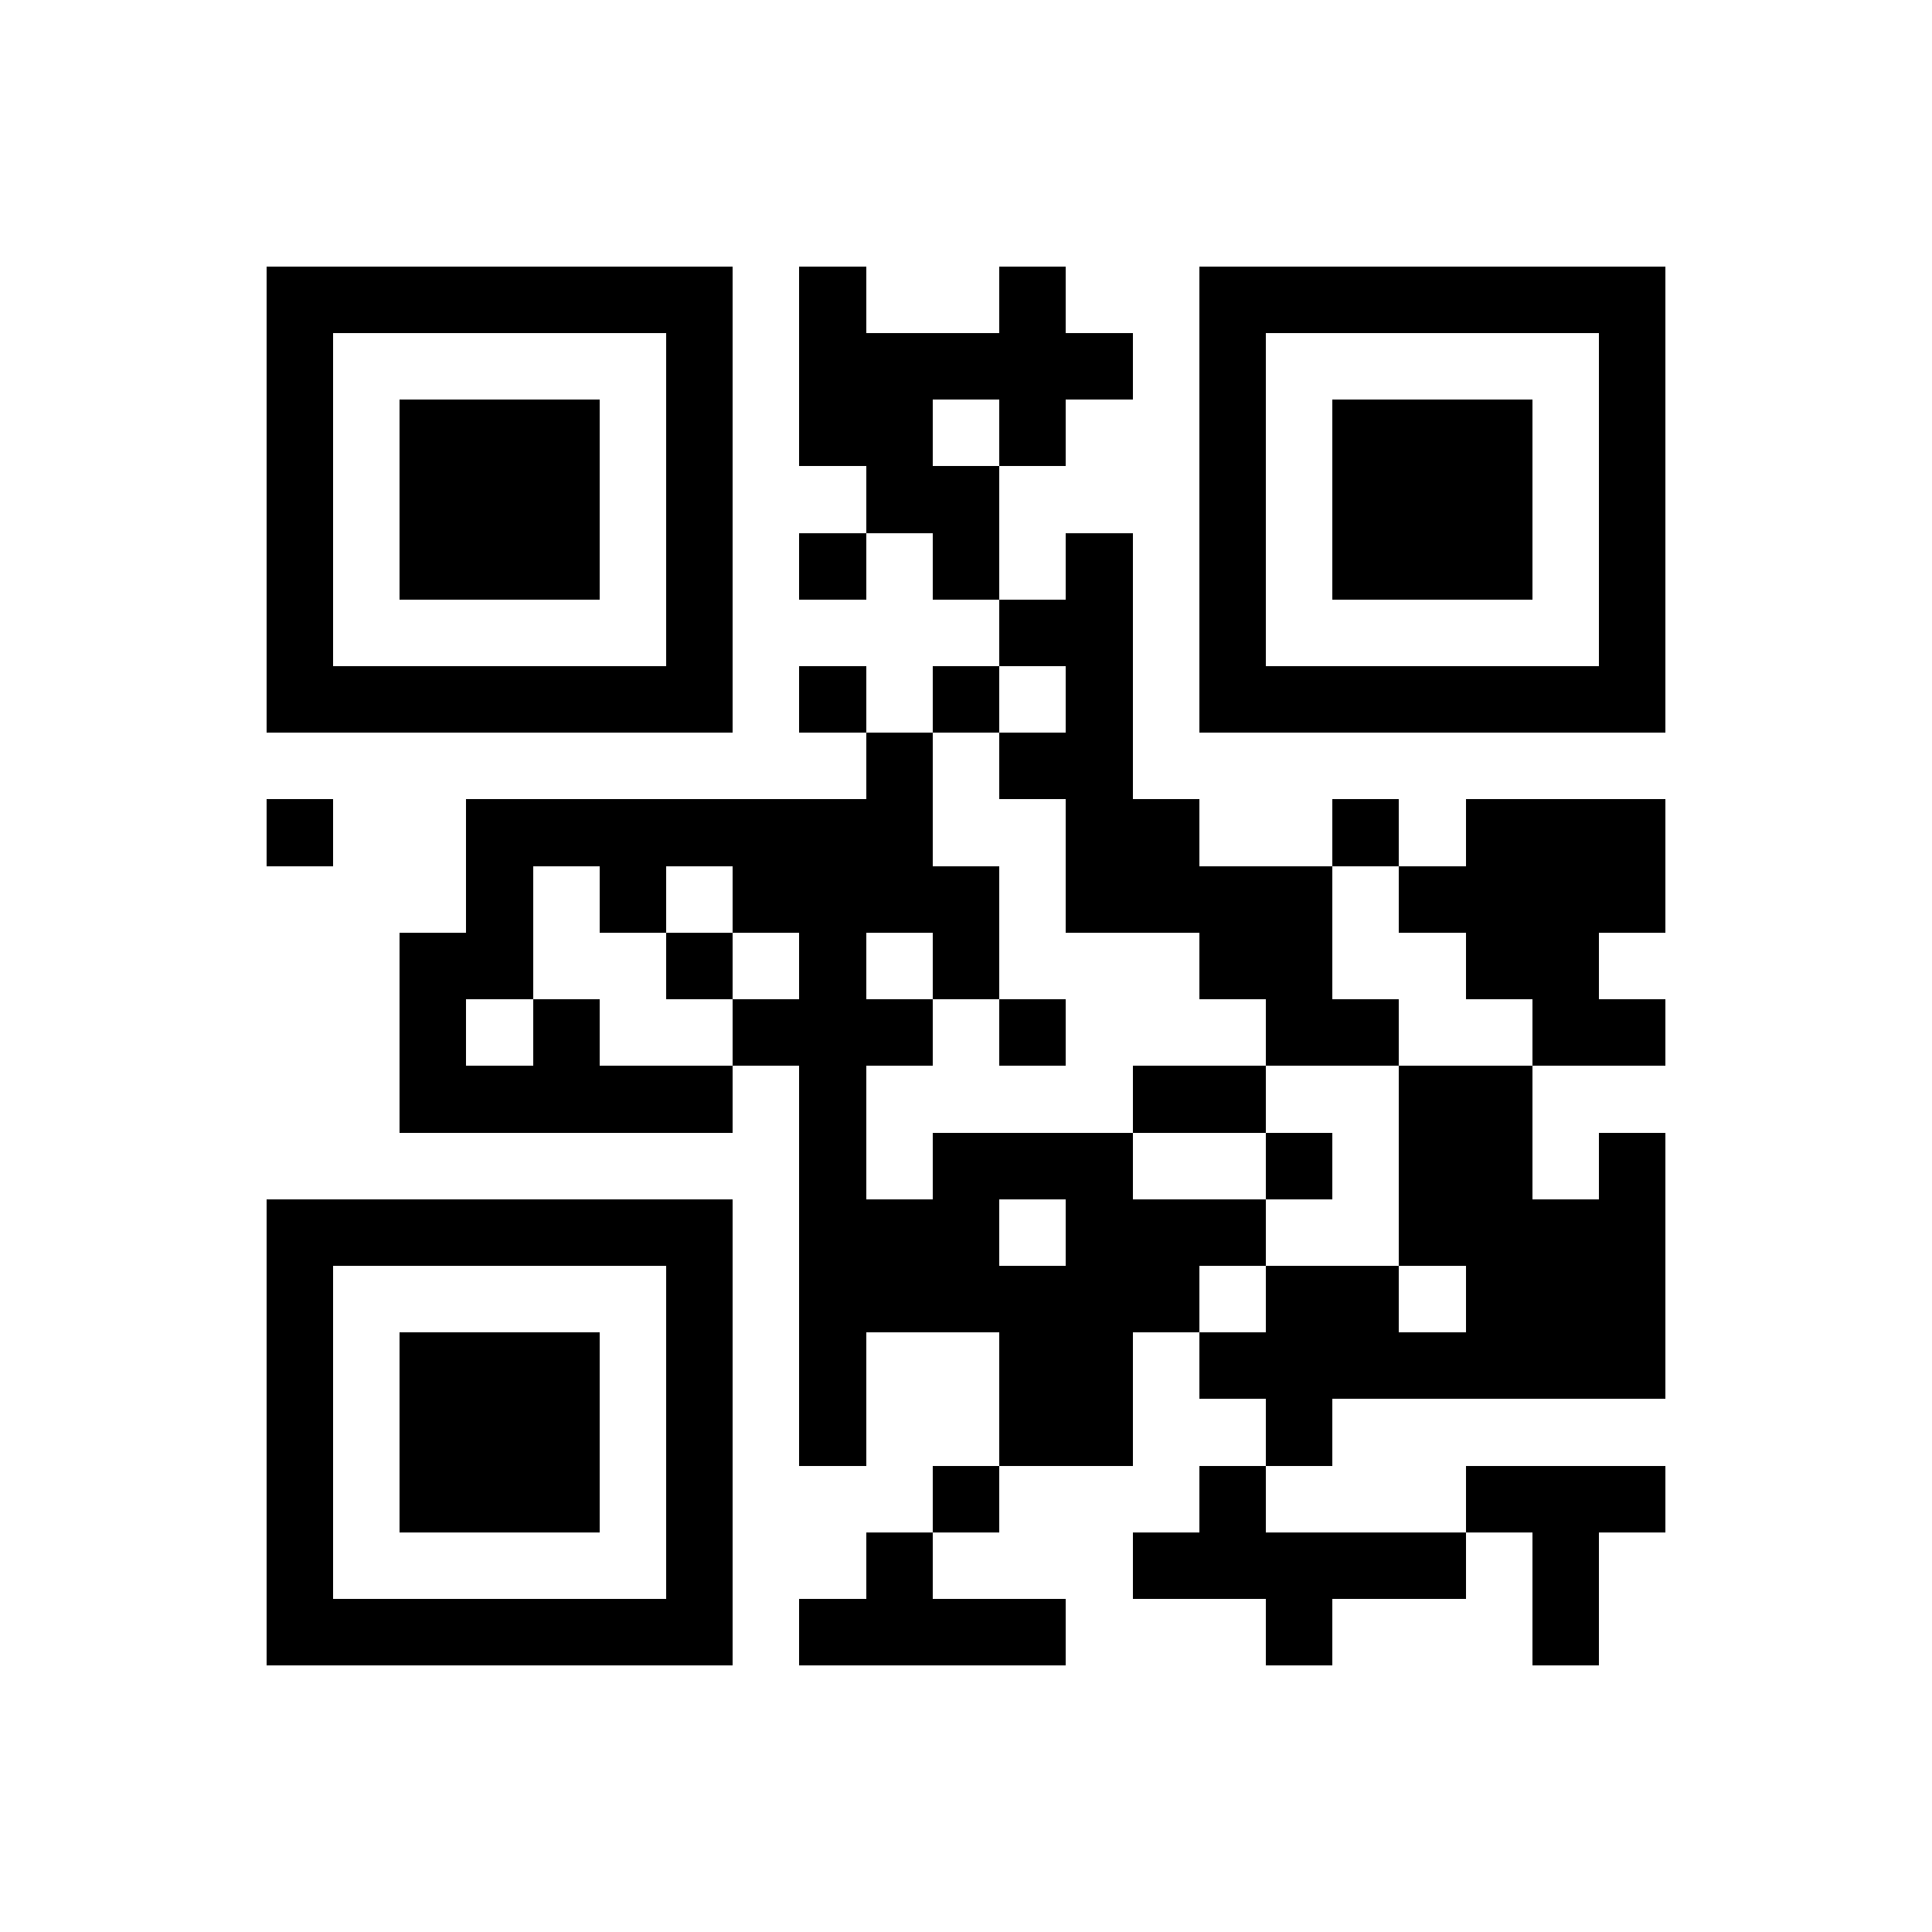
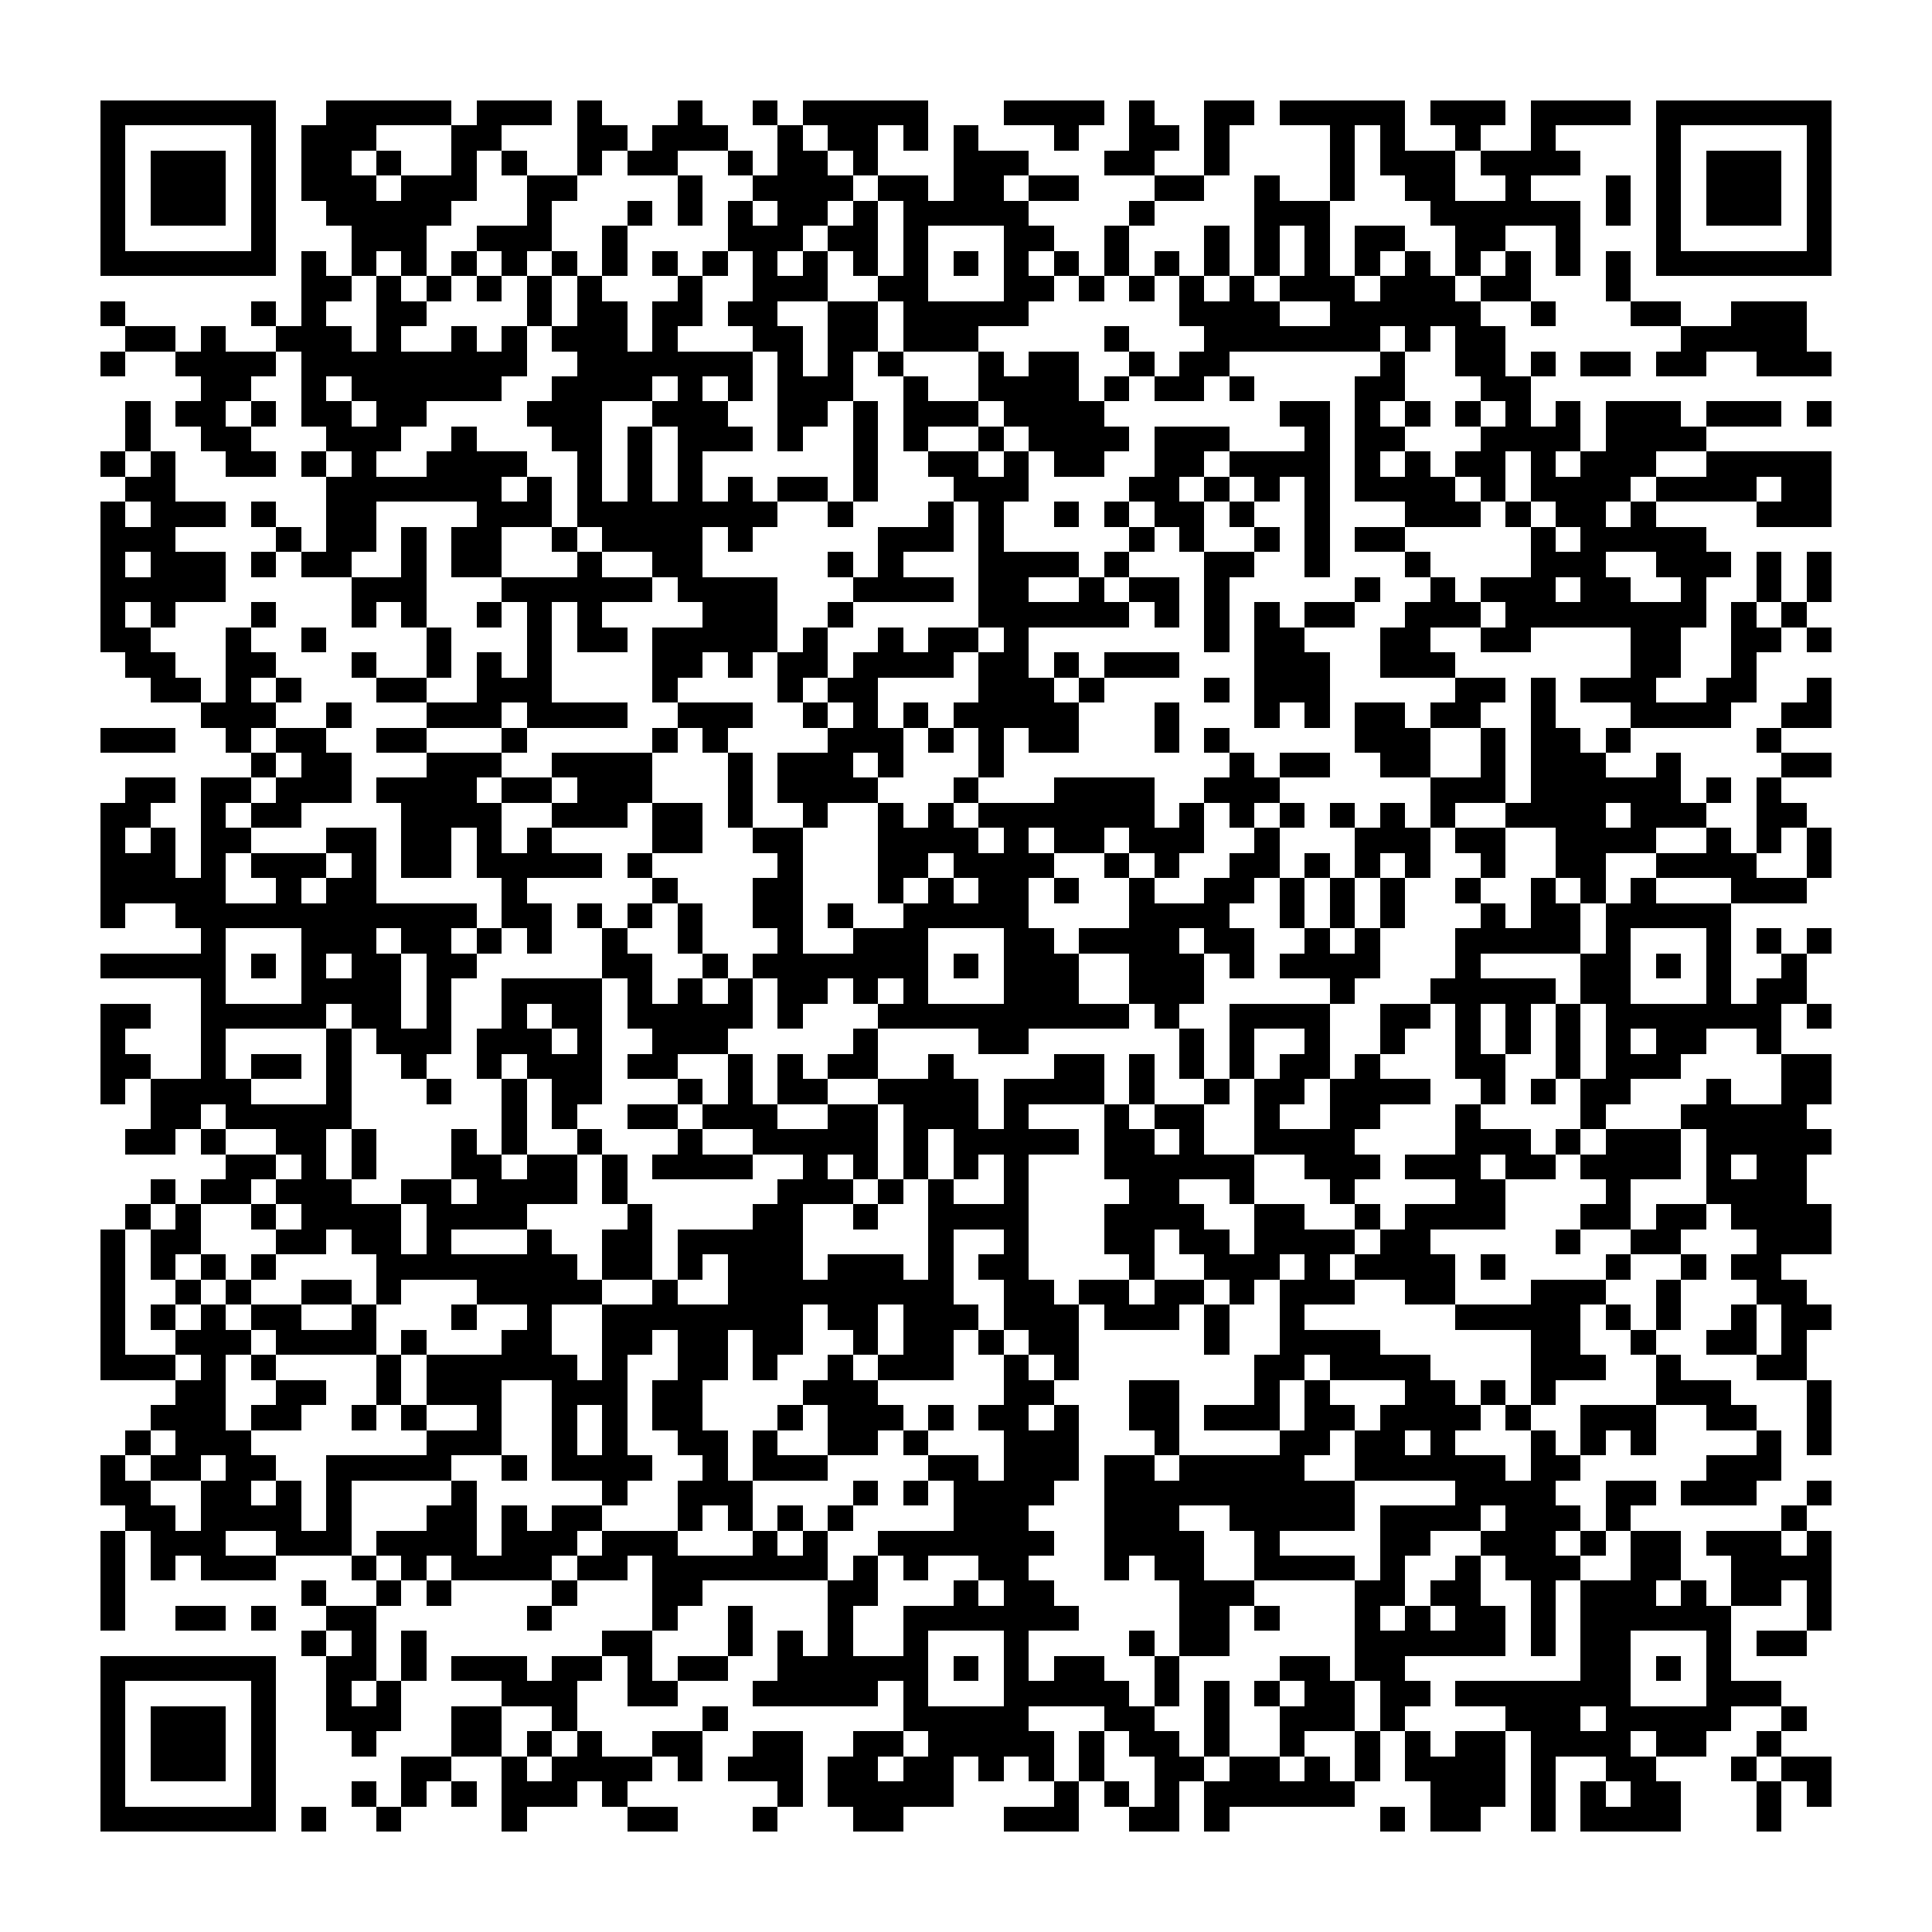
- <svg xmlns="http://www.w3.org/2000/svg" viewBox="0 0 29 29" shape-rendering="crispEdges">
-   <path fill="#ffffff" d="M0 0h29v29H0z" />
-   <path stroke="#000000" d="M4 4.5h7m1 0h1m2 0h1m2 0h7M4 5.5h1m5 0h1m1 0h5m1 0h1m5 0h1M4 6.5h1m1 0h3m1 0h1m1 0h2m1 0h1m2 0h1m1 0h3m1 0h1M4 7.5h1m1 0h3m1 0h1m2 0h2m3 0h1m1 0h3m1 0h1M4 8.5h1m1 0h3m1 0h1m1 0h1m1 0h1m1 0h1m1 0h1m1 0h3m1 0h1M4 9.5h1m5 0h1m4 0h2m1 0h1m5 0h1M4 10.5h7m1 0h1m1 0h1m1 0h1m1 0h7M13 11.5h1m1 0h2M4 12.5h1m2 0h7m2 0h2m2 0h1m1 0h3M7 13.5h1m1 0h1m1 0h4m1 0h4m1 0h4M6 14.5h2m2 0h1m1 0h1m1 0h1m3 0h2m2 0h2M6 15.5h1m1 0h1m2 0h3m1 0h1m3 0h2m2 0h2M6 16.5h5m1 0h1m4 0h2m2 0h2M12 17.5h1m1 0h3m2 0h1m1 0h2m1 0h1M4 18.5h7m1 0h3m1 0h3m2 0h4M4 19.5h1m5 0h1m1 0h6m1 0h2m1 0h3M4 20.5h1m1 0h3m1 0h1m1 0h1m2 0h2m1 0h7M4 21.5h1m1 0h3m1 0h1m1 0h1m2 0h2m2 0h1M4 22.5h1m1 0h3m1 0h1m3 0h1m3 0h1m3 0h3M4 23.5h1m5 0h1m2 0h1m3 0h5m1 0h1M4 24.5h7m1 0h4m3 0h1m3 0h1" />
+ <svg xmlns="http://www.w3.org/2000/svg" viewBox="0 0 77 77" shape-rendering="crispEdges">
+   <path fill="#ffffff" d="M0 0h77v77H0z" />
+   <path stroke="#000000" d="M4 4.5h7m2 0h5m1 0h3m1 0h1m3 0h1m2 0h1m1 0h5m3 0h4m1 0h1m2 0h2m1 0h5m1 0h3m1 0h4m1 0h7M4 5.5h1m5 0h1m1 0h3m3 0h2m3 0h2m1 0h3m2 0h1m1 0h2m1 0h1m1 0h1m3 0h1m2 0h2m1 0h1m4 0h1m1 0h1m2 0h1m2 0h1m4 0h1m5 0h1M4 6.5h1m1 0h3m1 0h1m1 0h2m1 0h1m2 0h1m1 0h1m2 0h1m1 0h2m2 0h1m1 0h2m1 0h1m3 0h3m3 0h2m2 0h1m4 0h1m1 0h3m1 0h4m3 0h1m1 0h3m1 0h1M4 7.5h1m1 0h3m1 0h1m1 0h3m1 0h3m2 0h2m4 0h1m2 0h4m1 0h2m1 0h2m1 0h2m3 0h2m2 0h1m2 0h1m2 0h2m2 0h1m3 0h1m1 0h1m1 0h3m1 0h1M4 8.5h1m1 0h3m1 0h1m2 0h5m3 0h1m3 0h1m1 0h1m1 0h1m1 0h2m1 0h1m1 0h5m4 0h1m4 0h3m4 0h6m1 0h1m1 0h1m1 0h3m1 0h1M4 9.5h1m5 0h1m3 0h3m2 0h3m2 0h1m4 0h3m1 0h2m1 0h1m3 0h2m2 0h1m3 0h1m1 0h1m1 0h1m1 0h2m2 0h2m2 0h1m3 0h1m5 0h1M4 10.5h7m1 0h1m1 0h1m1 0h1m1 0h1m1 0h1m1 0h1m1 0h1m1 0h1m1 0h1m1 0h1m1 0h1m1 0h1m1 0h1m1 0h1m1 0h1m1 0h1m1 0h1m1 0h1m1 0h1m1 0h1m1 0h1m1 0h1m1 0h1m1 0h1m1 0h1m1 0h1m1 0h1m1 0h7M12 11.5h2m1 0h1m1 0h1m1 0h1m1 0h1m1 0h1m3 0h1m2 0h3m2 0h2m3 0h2m1 0h1m1 0h1m1 0h1m1 0h1m1 0h3m1 0h3m1 0h2m3 0h1M4 12.5h1m5 0h1m1 0h1m2 0h2m4 0h1m1 0h2m1 0h2m1 0h2m2 0h2m1 0h5m6 0h4m2 0h6m2 0h1m3 0h2m2 0h3M5 13.5h2m1 0h1m2 0h3m1 0h1m2 0h1m1 0h1m1 0h3m1 0h1m3 0h2m1 0h2m1 0h3m5 0h1m3 0h7m1 0h1m1 0h2m7 0h5M4 14.5h1m2 0h4m1 0h9m2 0h7m1 0h1m1 0h1m1 0h1m3 0h1m1 0h2m2 0h1m1 0h2m6 0h1m2 0h2m1 0h1m1 0h2m1 0h2m2 0h3M8 15.5h2m2 0h1m1 0h6m2 0h4m1 0h1m1 0h1m1 0h3m2 0h1m2 0h4m1 0h1m1 0h2m1 0h1m4 0h2m3 0h2M5 16.5h1m1 0h2m1 0h1m1 0h2m1 0h2m4 0h3m2 0h3m2 0h2m1 0h1m1 0h3m1 0h4m7 0h2m1 0h1m1 0h1m1 0h1m1 0h1m1 0h1m1 0h3m1 0h3m1 0h1M5 17.5h1m2 0h2m3 0h3m2 0h1m3 0h2m1 0h1m1 0h3m1 0h1m2 0h1m1 0h1m2 0h1m1 0h4m1 0h3m3 0h1m1 0h2m3 0h4m1 0h4M4 18.5h1m1 0h1m2 0h2m1 0h1m1 0h1m2 0h4m2 0h1m1 0h1m1 0h1m6 0h1m2 0h2m1 0h1m1 0h2m2 0h2m1 0h4m1 0h1m1 0h1m1 0h2m1 0h1m1 0h3m2 0h5M5 19.5h2m6 0h7m1 0h1m1 0h1m1 0h1m1 0h1m1 0h1m1 0h2m1 0h1m3 0h3m4 0h2m1 0h1m1 0h1m1 0h1m1 0h4m1 0h1m1 0h4m1 0h4m1 0h2M4 20.5h1m1 0h3m1 0h1m2 0h2m4 0h3m1 0h8m2 0h1m3 0h1m1 0h1m2 0h1m1 0h1m1 0h2m1 0h1m2 0h1m3 0h3m1 0h1m1 0h2m1 0h1m4 0h3M4 21.5h3m4 0h1m1 0h2m1 0h1m1 0h2m2 0h1m1 0h4m1 0h1m5 0h3m1 0h1m5 0h1m1 0h1m2 0h1m1 0h1m1 0h2m5 0h1m1 0h5M4 22.5h1m1 0h3m1 0h1m1 0h2m2 0h1m1 0h2m3 0h1m2 0h2m5 0h1m1 0h1m3 0h4m1 0h1m3 0h2m2 0h1m3 0h1m4 0h3m2 0h3m1 0h1m1 0h1M4 23.5h5m5 0h3m3 0h6m1 0h4m3 0h4m1 0h2m2 0h1m1 0h2m1 0h1m5 0h1m2 0h1m1 0h3m1 0h2m2 0h1m2 0h1m1 0h1M4 24.5h1m1 0h1m3 0h1m3 0h1m1 0h1m2 0h1m1 0h1m1 0h1m4 0h3m2 0h1m5 0h6m1 0h1m1 0h1m1 0h1m1 0h2m2 0h3m1 0h8m1 0h1m1 0h1M4 25.5h2m3 0h1m2 0h1m4 0h1m3 0h1m1 0h2m1 0h5m1 0h1m2 0h1m1 0h2m1 0h1m7 0h1m1 0h2m3 0h2m2 0h2m4 0h2m2 0h2m1 0h1M5 26.5h2m2 0h2m3 0h1m2 0h1m1 0h1m1 0h1m4 0h2m1 0h1m1 0h2m1 0h4m1 0h2m1 0h1m1 0h3m3 0h3m2 0h3m7 0h2m2 0h1M6 27.5h2m1 0h1m1 0h1m3 0h2m2 0h3m4 0h1m4 0h1m1 0h2m4 0h3m1 0h1m4 0h1m1 0h3m5 0h2m1 0h1m1 0h3m2 0h2m2 0h1M8 28.5h3m2 0h1m3 0h3m1 0h4m2 0h3m2 0h1m1 0h1m1 0h1m1 0h5m3 0h1m3 0h1m1 0h1m1 0h2m1 0h2m2 0h1m3 0h4m2 0h2M4 29.5h3m2 0h1m1 0h2m2 0h2m3 0h1m5 0h1m1 0h1m4 0h3m1 0h1m1 0h1m1 0h2m3 0h1m1 0h1m5 0h3m2 0h1m1 0h2m1 0h1m5 0h1M10 30.5h1m1 0h2m3 0h3m2 0h4m3 0h1m1 0h3m1 0h1m3 0h1m9 0h1m1 0h2m2 0h2m2 0h1m1 0h3m2 0h1m4 0h2M5 31.5h2m1 0h2m1 0h3m1 0h4m1 0h2m1 0h3m3 0h1m1 0h4m3 0h1m3 0h4m2 0h3m6 0h3m1 0h6m1 0h1m1 0h1M4 32.5h2m2 0h1m1 0h2m4 0h4m2 0h3m1 0h2m1 0h1m2 0h1m2 0h1m1 0h1m1 0h7m1 0h1m1 0h1m1 0h1m1 0h1m1 0h1m1 0h1m2 0h4m1 0h3m2 0h2M4 33.5h1m1 0h1m1 0h2m3 0h2m1 0h2m1 0h1m1 0h1m4 0h2m2 0h2m3 0h4m1 0h1m1 0h2m1 0h3m2 0h1m3 0h3m1 0h2m2 0h4m2 0h1m1 0h1m1 0h1M4 34.5h3m1 0h1m1 0h3m1 0h1m1 0h2m1 0h5m1 0h1m5 0h1m3 0h2m1 0h4m2 0h1m1 0h1m2 0h2m1 0h1m1 0h1m1 0h1m2 0h1m2 0h2m2 0h4m2 0h1M4 35.5h5m2 0h1m1 0h2m5 0h1m5 0h1m3 0h2m3 0h1m1 0h1m1 0h2m1 0h1m2 0h1m2 0h2m1 0h1m1 0h1m1 0h1m2 0h1m2 0h1m1 0h1m1 0h1m3 0h3M4 36.5h1m2 0h12m1 0h2m1 0h1m1 0h1m1 0h1m2 0h2m1 0h1m2 0h5m4 0h4m2 0h1m1 0h1m1 0h1m3 0h1m1 0h2m1 0h5M8 37.5h1m3 0h3m1 0h2m1 0h1m1 0h1m2 0h1m2 0h1m3 0h1m2 0h3m3 0h2m1 0h4m1 0h2m2 0h1m1 0h1m3 0h5m1 0h1m3 0h1m1 0h1m1 0h1M4 38.5h5m1 0h1m1 0h1m1 0h2m1 0h2m5 0h2m2 0h1m1 0h7m1 0h1m1 0h3m2 0h3m1 0h1m1 0h4m3 0h1m4 0h2m1 0h1m1 0h1m2 0h1M8 39.5h1m3 0h4m1 0h1m2 0h4m1 0h1m1 0h1m1 0h1m1 0h2m1 0h1m1 0h1m3 0h3m2 0h3m5 0h1m3 0h5m1 0h2m3 0h1m1 0h2M4 40.5h2m2 0h5m1 0h2m1 0h1m2 0h1m1 0h2m1 0h5m1 0h1m3 0h10m1 0h1m2 0h4m2 0h2m1 0h1m1 0h1m1 0h1m1 0h7m1 0h1M4 41.5h1m3 0h1m4 0h1m1 0h3m1 0h3m1 0h1m2 0h3m5 0h1m4 0h2m6 0h1m1 0h1m2 0h1m2 0h1m2 0h1m1 0h1m1 0h1m1 0h1m1 0h2m2 0h1M4 42.5h2m2 0h1m1 0h2m1 0h1m2 0h1m2 0h1m1 0h3m1 0h2m2 0h1m1 0h1m1 0h2m2 0h1m4 0h2m1 0h1m1 0h1m1 0h1m1 0h2m1 0h1m3 0h2m2 0h1m1 0h3m4 0h2M4 43.5h1m1 0h4m3 0h1m3 0h1m2 0h1m1 0h2m3 0h1m1 0h1m1 0h2m2 0h4m1 0h4m1 0h1m2 0h1m1 0h2m1 0h4m2 0h1m1 0h1m1 0h2m3 0h1m2 0h2M6 44.5h2m1 0h5m6 0h1m1 0h1m2 0h2m1 0h3m2 0h2m1 0h3m1 0h1m3 0h1m1 0h2m2 0h1m2 0h2m3 0h1m4 0h1m3 0h5M5 45.5h2m1 0h1m2 0h2m1 0h1m3 0h1m1 0h1m2 0h1m3 0h1m2 0h5m1 0h1m1 0h5m1 0h2m1 0h1m2 0h4m4 0h3m1 0h1m1 0h3m1 0h5M9 46.5h2m1 0h1m1 0h1m3 0h2m1 0h2m1 0h1m1 0h4m2 0h1m1 0h1m1 0h1m1 0h1m1 0h1m3 0h6m2 0h3m1 0h3m1 0h2m1 0h4m1 0h1m1 0h2M6 47.5h1m1 0h2m1 0h3m2 0h2m1 0h4m1 0h1m6 0h3m1 0h1m1 0h1m2 0h1m4 0h2m2 0h1m3 0h1m4 0h2m4 0h1m3 0h4M5 48.5h1m1 0h1m2 0h1m1 0h4m1 0h4m4 0h1m4 0h2m2 0h1m2 0h4m3 0h4m2 0h2m2 0h1m1 0h4m3 0h2m1 0h2m1 0h4M4 49.5h1m1 0h2m3 0h2m1 0h2m1 0h1m3 0h1m2 0h2m1 0h5m5 0h1m2 0h1m3 0h2m1 0h2m1 0h4m1 0h2m5 0h1m2 0h2m3 0h3M4 50.5h1m1 0h1m1 0h1m1 0h1m4 0h8m1 0h2m1 0h1m1 0h3m1 0h3m1 0h1m1 0h2m4 0h1m2 0h3m1 0h1m1 0h4m1 0h1m4 0h1m2 0h1m1 0h2M4 51.5h1m2 0h1m1 0h1m2 0h2m1 0h1m3 0h5m2 0h1m2 0h9m2 0h2m1 0h2m1 0h2m1 0h1m1 0h3m2 0h2m3 0h3m2 0h1m3 0h2M4 52.5h1m1 0h1m1 0h1m1 0h2m2 0h1m3 0h1m2 0h1m2 0h8m1 0h2m1 0h3m1 0h3m1 0h3m1 0h1m2 0h1m6 0h5m1 0h1m1 0h1m2 0h1m1 0h2M4 53.5h1m2 0h3m1 0h4m1 0h1m3 0h2m2 0h2m1 0h2m1 0h2m2 0h1m1 0h2m1 0h1m1 0h2m5 0h1m2 0h4m6 0h2m2 0h1m2 0h2m1 0h1M4 54.5h3m1 0h1m1 0h1m4 0h1m1 0h6m1 0h1m2 0h2m1 0h1m2 0h1m1 0h3m2 0h1m1 0h1m7 0h2m1 0h4m4 0h3m2 0h1m3 0h2M7 55.5h2m2 0h2m2 0h1m1 0h3m2 0h3m1 0h2m4 0h3m5 0h2m3 0h2m3 0h1m1 0h1m3 0h2m1 0h1m1 0h1m4 0h3m3 0h1M6 56.5h3m1 0h2m2 0h1m1 0h1m2 0h1m2 0h1m1 0h1m1 0h2m3 0h1m1 0h3m1 0h1m1 0h2m1 0h1m2 0h2m1 0h3m1 0h2m1 0h4m1 0h1m2 0h3m2 0h2m2 0h1M5 57.5h1m1 0h3m7 0h3m2 0h1m1 0h1m2 0h2m1 0h1m2 0h2m1 0h1m3 0h3m3 0h1m4 0h2m1 0h2m1 0h1m3 0h1m1 0h1m1 0h1m4 0h1m1 0h1M4 58.5h1m1 0h2m1 0h2m2 0h5m2 0h1m1 0h4m2 0h1m1 0h3m4 0h2m1 0h3m1 0h2m1 0h5m2 0h6m1 0h2m5 0h3M4 59.5h2m2 0h2m1 0h1m1 0h1m4 0h1m5 0h1m2 0h3m4 0h1m1 0h1m1 0h4m2 0h10m4 0h4m2 0h2m1 0h3m2 0h1M5 60.5h2m1 0h4m1 0h1m3 0h2m1 0h1m1 0h2m3 0h1m1 0h1m1 0h1m1 0h1m4 0h3m3 0h3m2 0h5m1 0h4m1 0h3m1 0h1m6 0h1M4 61.5h1m1 0h3m2 0h3m1 0h4m1 0h3m1 0h3m3 0h1m1 0h1m2 0h7m2 0h4m2 0h1m4 0h2m2 0h3m1 0h1m1 0h2m1 0h3m1 0h1M4 62.5h1m1 0h1m1 0h3m3 0h1m1 0h1m1 0h4m1 0h2m1 0h7m1 0h1m1 0h1m2 0h2m3 0h1m1 0h2m2 0h4m1 0h1m2 0h1m1 0h3m2 0h2m2 0h4M4 63.5h1m7 0h1m2 0h1m1 0h1m4 0h1m3 0h2m5 0h2m3 0h1m1 0h2m5 0h3m4 0h2m1 0h2m2 0h1m1 0h3m1 0h1m1 0h2m1 0h1M4 64.5h1m2 0h2m1 0h1m2 0h2m6 0h1m4 0h1m2 0h1m3 0h1m2 0h7m4 0h2m1 0h1m3 0h1m1 0h1m1 0h2m1 0h1m1 0h6m3 0h1M12 65.5h1m1 0h1m1 0h1m7 0h2m3 0h1m1 0h1m1 0h1m2 0h1m3 0h1m4 0h1m1 0h2m5 0h6m1 0h1m1 0h2m3 0h1m1 0h2M4 66.5h7m2 0h2m1 0h1m1 0h3m1 0h2m1 0h1m1 0h2m2 0h6m1 0h1m1 0h1m1 0h2m2 0h1m4 0h2m1 0h2m7 0h2m1 0h1m1 0h1M4 67.5h1m5 0h1m2 0h1m1 0h1m4 0h3m2 0h2m3 0h5m1 0h1m3 0h5m1 0h1m1 0h1m1 0h1m1 0h2m1 0h2m1 0h7m3 0h3M4 68.5h1m1 0h3m1 0h1m2 0h3m2 0h2m2 0h1m5 0h1m7 0h5m3 0h2m2 0h1m2 0h3m1 0h1m4 0h3m1 0h5m2 0h1M4 69.5h1m1 0h3m1 0h1m3 0h1m3 0h2m1 0h1m1 0h1m2 0h2m2 0h2m2 0h2m1 0h5m1 0h1m1 0h2m1 0h1m2 0h1m2 0h1m1 0h1m1 0h2m1 0h4m1 0h2m2 0h1M4 70.5h1m1 0h3m1 0h1m5 0h2m2 0h1m1 0h4m1 0h1m1 0h3m1 0h2m1 0h2m1 0h1m1 0h1m1 0h1m2 0h2m1 0h2m1 0h1m1 0h1m1 0h4m1 0h1m2 0h2m3 0h1m1 0h2M4 71.5h1m5 0h1m3 0h1m1 0h1m1 0h1m1 0h3m1 0h1m6 0h1m1 0h5m4 0h1m1 0h1m1 0h1m1 0h6m3 0h3m1 0h1m1 0h1m1 0h2m3 0h1m1 0h1M4 72.5h7m1 0h1m2 0h1m4 0h1m4 0h2m3 0h1m3 0h2m4 0h3m2 0h2m1 0h1m6 0h1m1 0h2m2 0h1m1 0h4m3 0h1" />
</svg>
